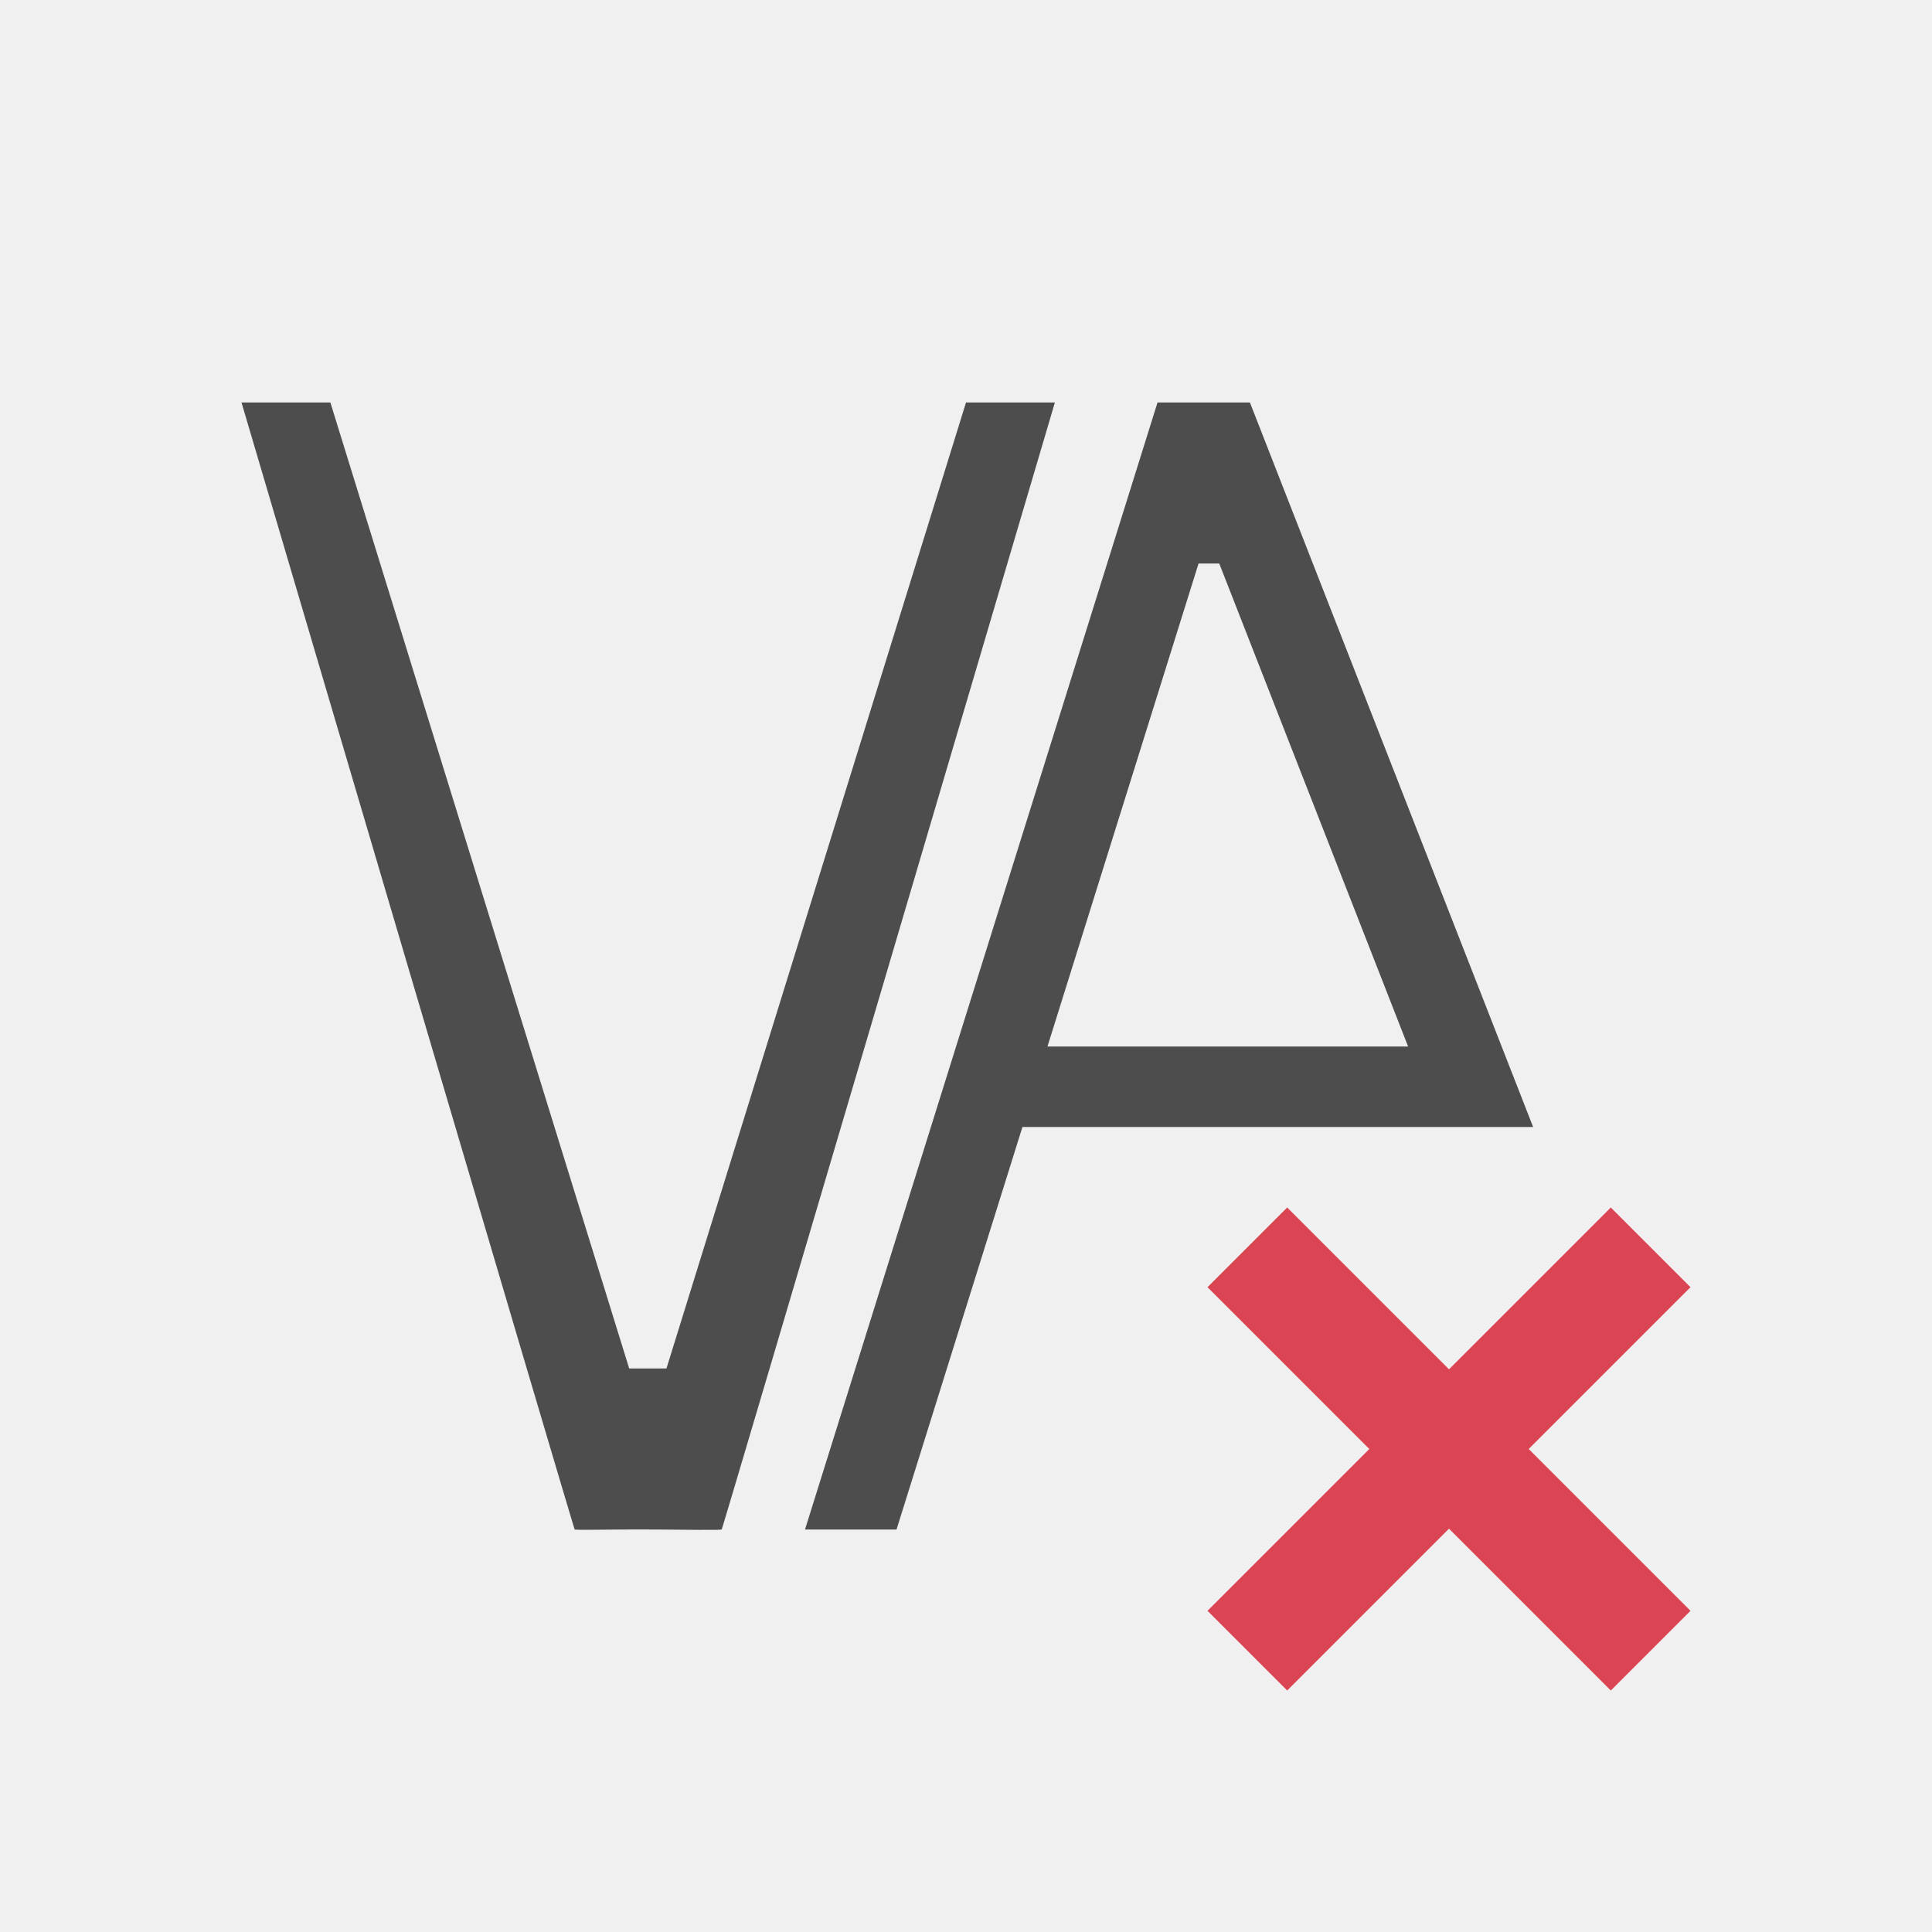
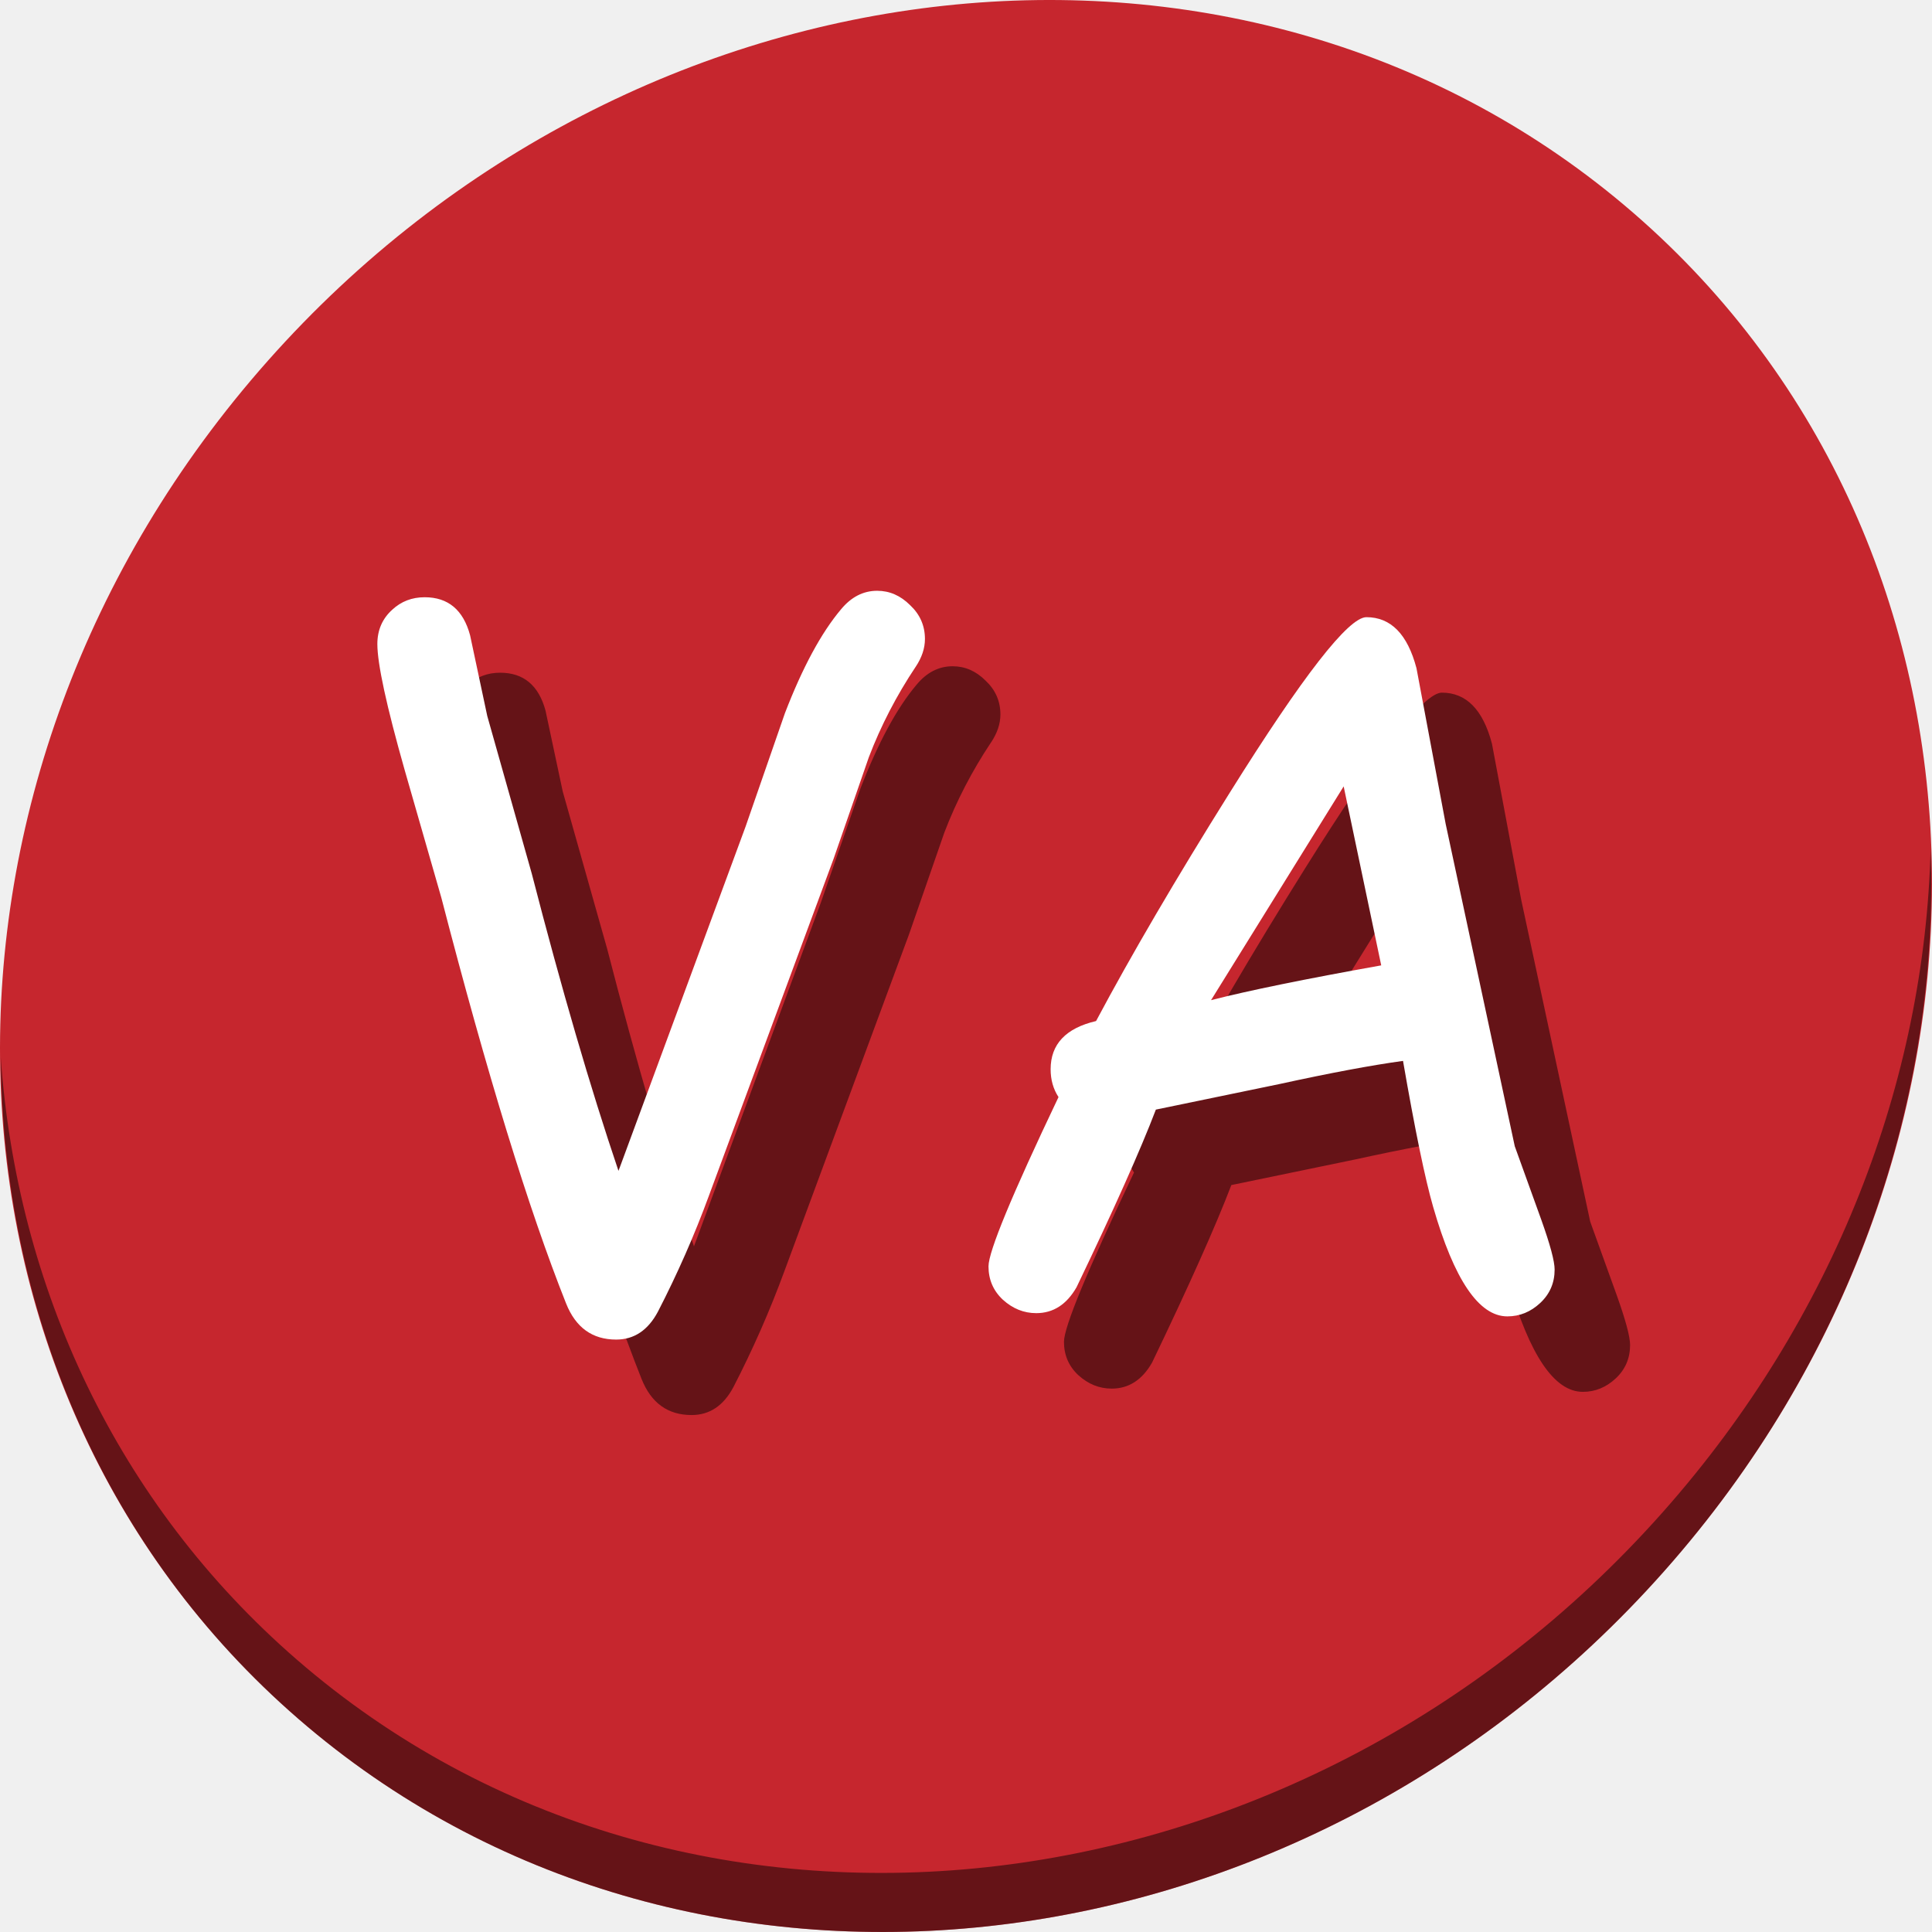
- <svg xmlns="http://www.w3.org/2000/svg" viewBox="0 0 24 24">
+ <svg xmlns="http://www.w3.org/2000/svg" viewBox="0 0 64 64" version="1.1" id="svg8" width="64" height="64">
  <defs id="defs3051">
    <style type="text/css" id="current-color-scheme">
      .ColorScheme-Text {
        color:#4d4d4d;
      }
      .ColorScheme-NegativeText {
        color:#da4453;
      }
      </style>
  </defs>
-   <path style="fill:currentColor;fill-opacity:1;stroke:none" d="M 3 5 C 3 5 7.134 19.017 7.139 19 C 7.15 19.007 7.492 19.002 7.748 19 C 7.911 18.999 7.947 19.001 8.135 19 C 8.501 19.003 8.95 19.009 8.965 19 C 8.97 19.017 13.104 5 13.104 5 L 12 5 L 8.279 17 L 7.816 17 C 7.816 17 4.103 5 4.104 5 L 3 5 z M 14.379 5 L 10.043 18.863 L 10 19 L 11.137 19 L 12.701 14 L 17.562 14 L 17.883 14 L 19.045 14 L 15.527 5 L 14.379 5 z M 14.889 7 L 15.146 7 L 17.492 13 L 13.012 13 L 14.889 7 z " class="ColorScheme-Text" />
-   <path style="fill:currentColor;fill-opacity:1;stroke:none" d="M 15.99 15 L 15 15.99 L 17.01 18 L 15 20.01 L 15.99 21 L 18 18.99 L 20.01 21 L 21 20.01 L 18.99 18 L 21 15.99 L 20.01 15 L 18 17.01 L 15.99 15 z " class="ColorScheme-NegativeText" />
+   <g id="g909" transform="matrix(0.125,0,0,0.125,6.3916148e-8,55.99999)">
+     <path id="path1148" d="m 432.913,-391.526 c 102.193,88.575 105.827,249.7 8.117,359.899 C 343.32,78.572 181.28,96.101 79.087,7.526 -23.106,-81.049 -26.74,-242.174 70.97,-352.373 c 97.71,-110.199 259.75,-127.728 361.943,-39.153 z" style="fill:#c6262e;fill-opacity:1;stroke-width:11.11" />
+     <path id="path1150" d="m 511.635,-223.096 c -1.551,61.312 -25.161,124.155 -70.966,175.814 C 342.959,62.917 180.919,80.446 78.726,-8.129 30.827,-49.644 4.497,-107.077 0.194,-167.771 0.799,-101.415 27.117,-37.518 79.079,7.519 181.271,96.094 343.32,78.556 441.022,-31.634 490.727,-87.692 514.027,-156.925 511.635,-223.096 Z" style="opacity:1;fill:#000000;fill-opacity:0.49;stroke-width:11.11" />
+     <g aria-label="VA" style="font-style:normal;font-weight:normal;font-size:40px;line-height:1.25;font-family:sans-serif;letter-spacing:0px;word-spacing:0px;fill:#000000;fill-opacity:0.49;stroke:none" id="g899" transform="matrix(6.291611,0,0,6.291611,-447.9654,1716.367)">
+       <path d="m 112.949,-312.745 q -1.211,1.816 -1.973,3.809 l -1.484,4.277 -5.254,14.199 q -0.918,2.5 -2.148,4.883 -0.625,1.172 -1.758,1.172 -1.504,0 -2.109,-1.523 -2.363,-5.938 -5.254,-17.09 l -1.543,-5.371 q -1.152,-4.062 -1.152,-5.312 0,-0.879 0.625,-1.445 0.566,-0.527 1.367,-0.527 1.484,0 1.914,1.602 l 0.723,3.398 1.875,6.641 q 1.875,7.266 3.652,12.52 l 0.117,-0.312 5.234,-14.18 1.66,-4.785 q 1.113,-2.891 2.363,-4.375 0.645,-0.781 1.523,-0.781 0.781,0 1.387,0.605 0.625,0.586 0.625,1.426 0,0.586 -0.391,1.172 z" style="font-style:normal;font-variant:normal;font-weight:normal;font-stretch:normal;font-family:'Comic Sans MS';-inkscape-font-specification:'Comic Sans MS';fill:#000000;fill-opacity:0.49" id="path895" />
+       <path d="m 137.871,-285.382 q -1.797,0 -3.125,-4.609 -0.508,-1.758 -1.27,-6.152 -1.992,0.273 -5.215,0.977 l -5.195,1.074 q -0.977,2.559 -3.34,7.48 -0.625,1.094 -1.699,1.094 -0.781,0 -1.406,-0.566 -0.605,-0.566 -0.605,-1.406 0,-0.938 2.949,-7.129 -0.332,-0.508 -0.332,-1.172 0,-1.582 1.914,-2.031 2.227,-4.18 5.625,-9.609 4.629,-7.402 5.762,-7.402 1.543,0 2.109,2.148 l 1.23,6.562 2.91,13.574 1.113,3.086 q 0.566,1.582 0.566,2.109 0,0.84 -0.605,1.406 -0.605,0.566 -1.387,0.566 z m -6.895,-22.324 -5.586,9.004 q 2.363,-0.605 7.168,-1.465 z" style="font-style:normal;font-variant:normal;font-weight:normal;font-stretch:normal;font-family:'Comic Sans MS';-inkscape-font-specification:'Comic Sans MS';fill:#000000;fill-opacity:0.49" id="path897" />
+     </g>
+     <g transform="matrix(6.291611,0,0,6.291611,-467.9654,1696.367)" id="flowRoot882" style="font-style:normal;font-weight:normal;font-size:40px;line-height:1.25;font-family:sans-serif;letter-spacing:0px;word-spacing:0px;fill:#ffffff;fill-opacity:1;stroke:none" aria-label="VA">
+       <path id="path890" style="font-style:normal;font-variant:normal;font-weight:normal;font-stretch:normal;font-family:'Comic Sans MS';-inkscape-font-specification:'Comic Sans MS';fill:#ffffff" d="m 112.949,-312.745 q -1.211,1.816 -1.973,3.809 l -1.484,4.277 -5.254,14.199 q -0.918,2.5 -2.148,4.883 -0.625,1.172 -1.758,1.172 -1.504,0 -2.109,-1.523 -2.363,-5.938 -5.254,-17.09 l -1.543,-5.371 q -1.152,-4.062 -1.152,-5.312 0,-0.879 0.625,-1.445 0.566,-0.527 1.367,-0.527 1.484,0 1.914,1.602 l 0.723,3.398 1.875,6.641 q 1.875,7.266 3.652,12.52 l 0.117,-0.312 5.234,-14.18 1.66,-4.785 q 1.113,-2.891 2.363,-4.375 0.645,-0.781 1.523,-0.781 0.781,0 1.387,0.605 0.625,0.586 0.625,1.426 0,0.586 -0.391,1.172 z" />
+       <path id="path892" style="font-style:normal;font-variant:normal;font-weight:normal;font-stretch:normal;font-family:'Comic Sans MS';-inkscape-font-specification:'Comic Sans MS';fill:#ffffff" d="m 137.871,-285.382 q -1.797,0 -3.125,-4.609 -0.508,-1.758 -1.27,-6.152 -1.992,0.273 -5.215,0.977 l -5.195,1.074 q -0.977,2.559 -3.34,7.48 -0.625,1.094 -1.699,1.094 -0.781,0 -1.406,-0.566 -0.605,-0.566 -0.605,-1.406 0,-0.938 2.949,-7.129 -0.332,-0.508 -0.332,-1.172 0,-1.582 1.914,-2.031 2.227,-4.18 5.625,-9.609 4.629,-7.402 5.762,-7.402 1.543,0 2.109,2.148 l 1.23,6.562 2.91,13.574 1.113,3.086 q 0.566,1.582 0.566,2.109 0,0.84 -0.605,1.406 -0.605,0.566 -1.387,0.566 z m -6.895,-22.324 -5.586,9.004 q 2.363,-0.605 7.168,-1.465 z" />
+     </g>
+   </g>
</svg>
